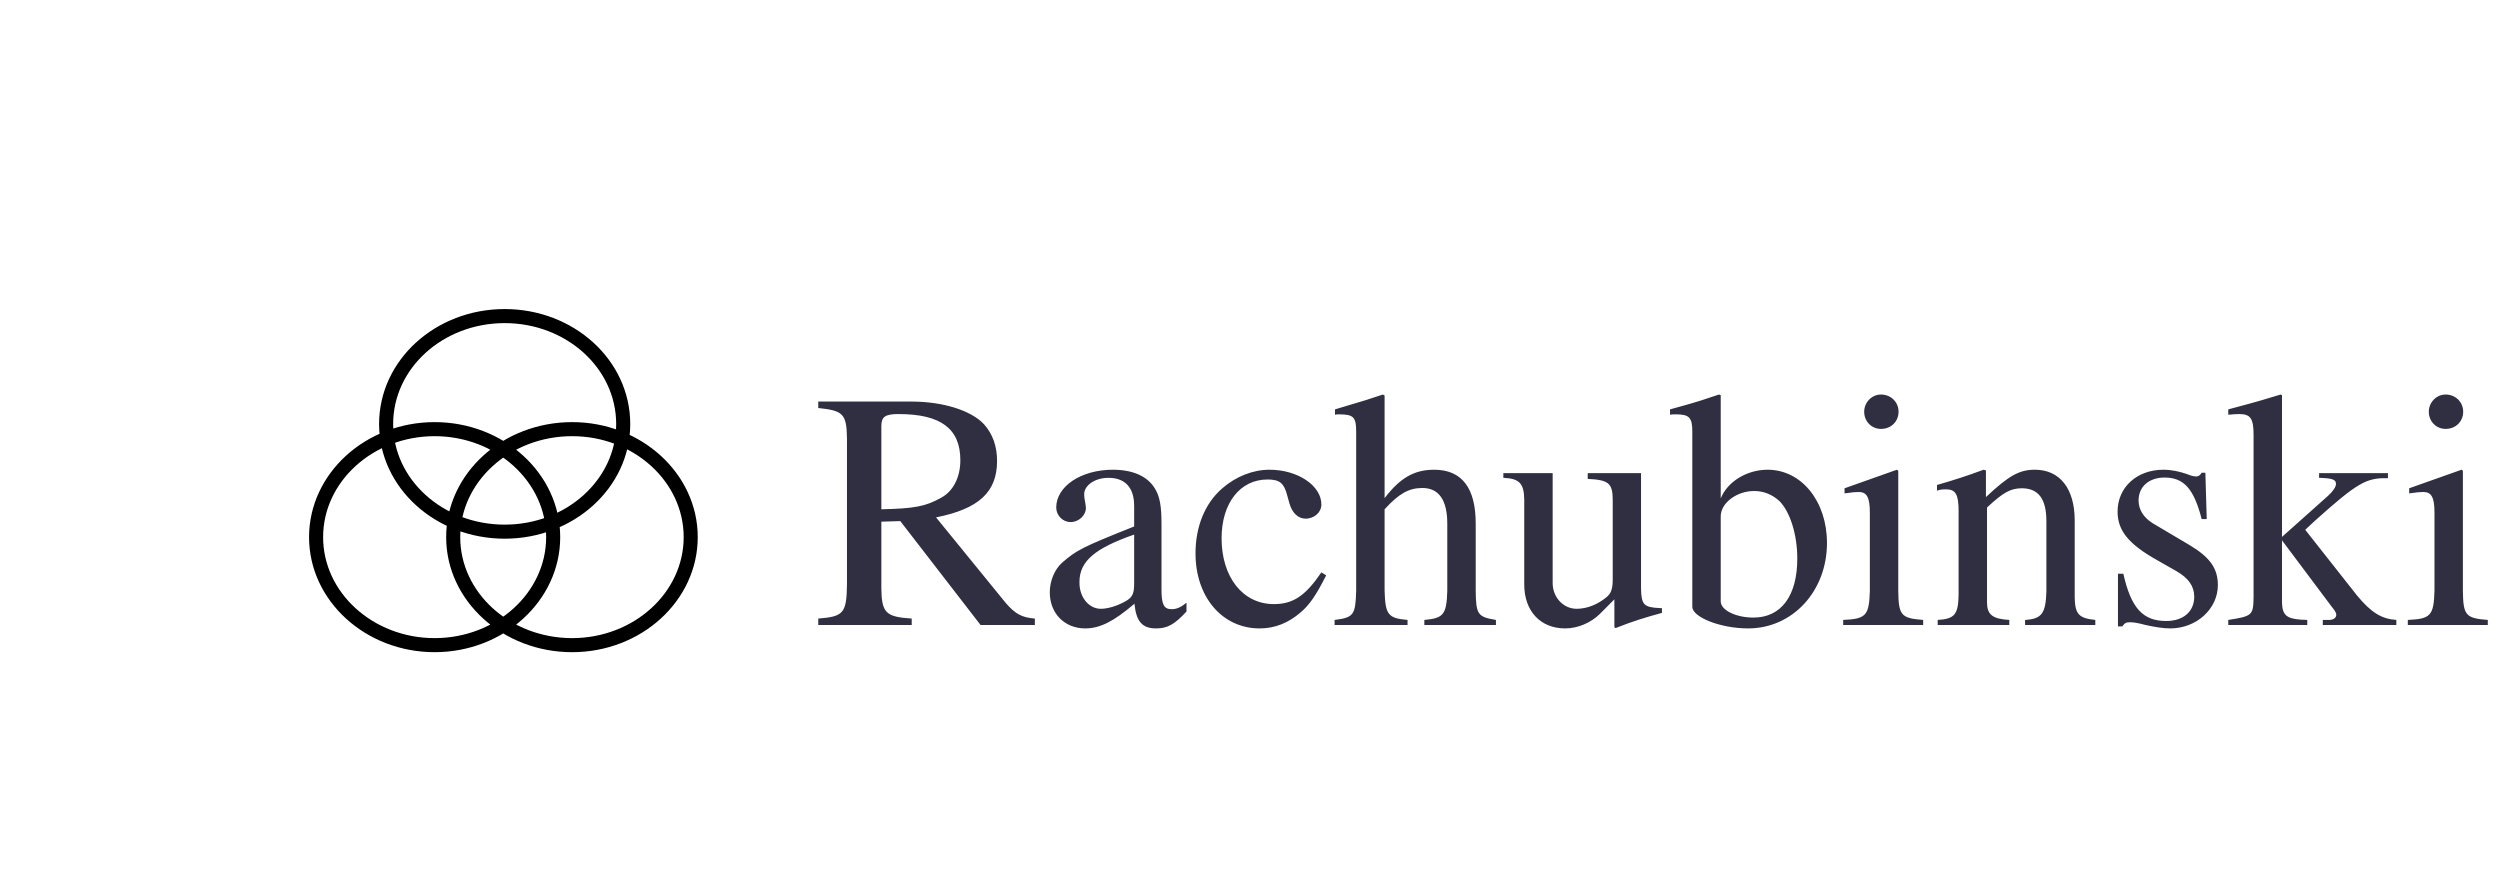
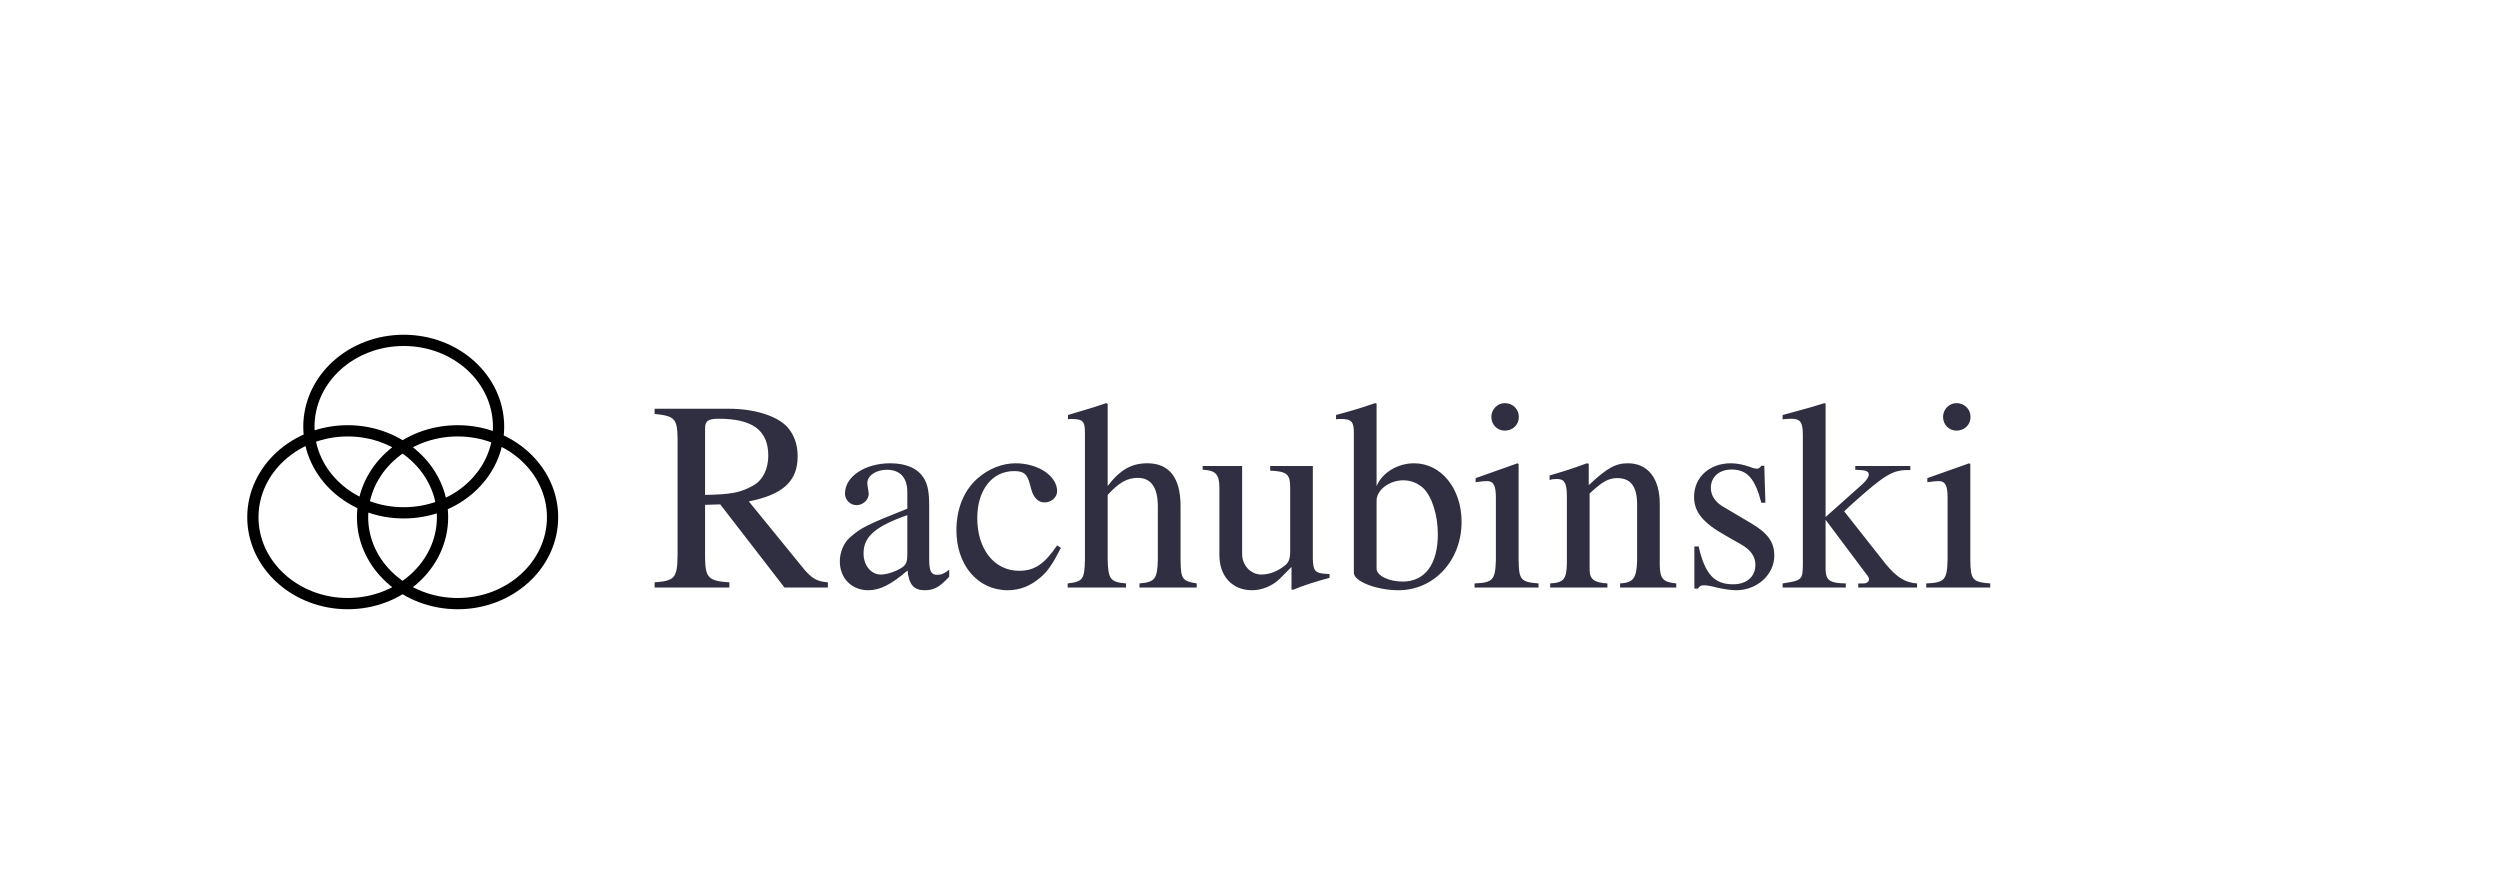
- <svg xmlns="http://www.w3.org/2000/svg" width="400" height="140" viewBox="0 0 400 140">
+ <svg xmlns="http://www.w3.org/2000/svg" width="400" height="140" viewBox="0 0 500 140">
  <g id="krupp-rings" transform="translate(500 500) scale(0.9) translate(-500 -500)">
    <g transform="matrix(1.25,0,0,-1.25,-427.0749,773.5962)">
      <path d="M 385.85,603.007 C 385.85,611.527 378.29,618.367 368.99,618.367 C 359.69,618.367 352.13,611.527 352.13,603.007 C 352.13,594.547 359.69,587.707 368.99,587.707 C 378.29,587.707 385.85,594.547 385.85,603.007 z              M 375.89,586.927 C 375.89,595.387 368.33,602.287 359.03,602.287 C 349.73,602.287 342.17,595.387 342.17,586.927 C 342.17,578.467 349.73,571.567 359.03,571.567 C 368.33,571.567 375.89,578.467 375.89,586.927 z              M 395.45,586.927 C 395.45,595.387 387.89,602.287 378.59,602.287 C 369.23,602.287 361.67,595.387 361.67,586.927 C 361.67,578.467 369.23,571.567 378.59,571.567 C 387.89,571.567 395.45,578.467 395.45,586.927 z" style="fill:none;                 stroke:#000000;                 stroke-width:2;                 stroke-linecap:round;                 stroke-linejoin:round;                 stroke-miterlimit:10;                 stroke-dasharray:none;                 stroke-opacity:1" />
    </g>
  </g>
  <text x="130" y="100" font-family="Georgia, Times, 'Times New Roman', serif" font-size="54" fill="#2F2F41">
      Rachubinski
    </text>
</svg>
